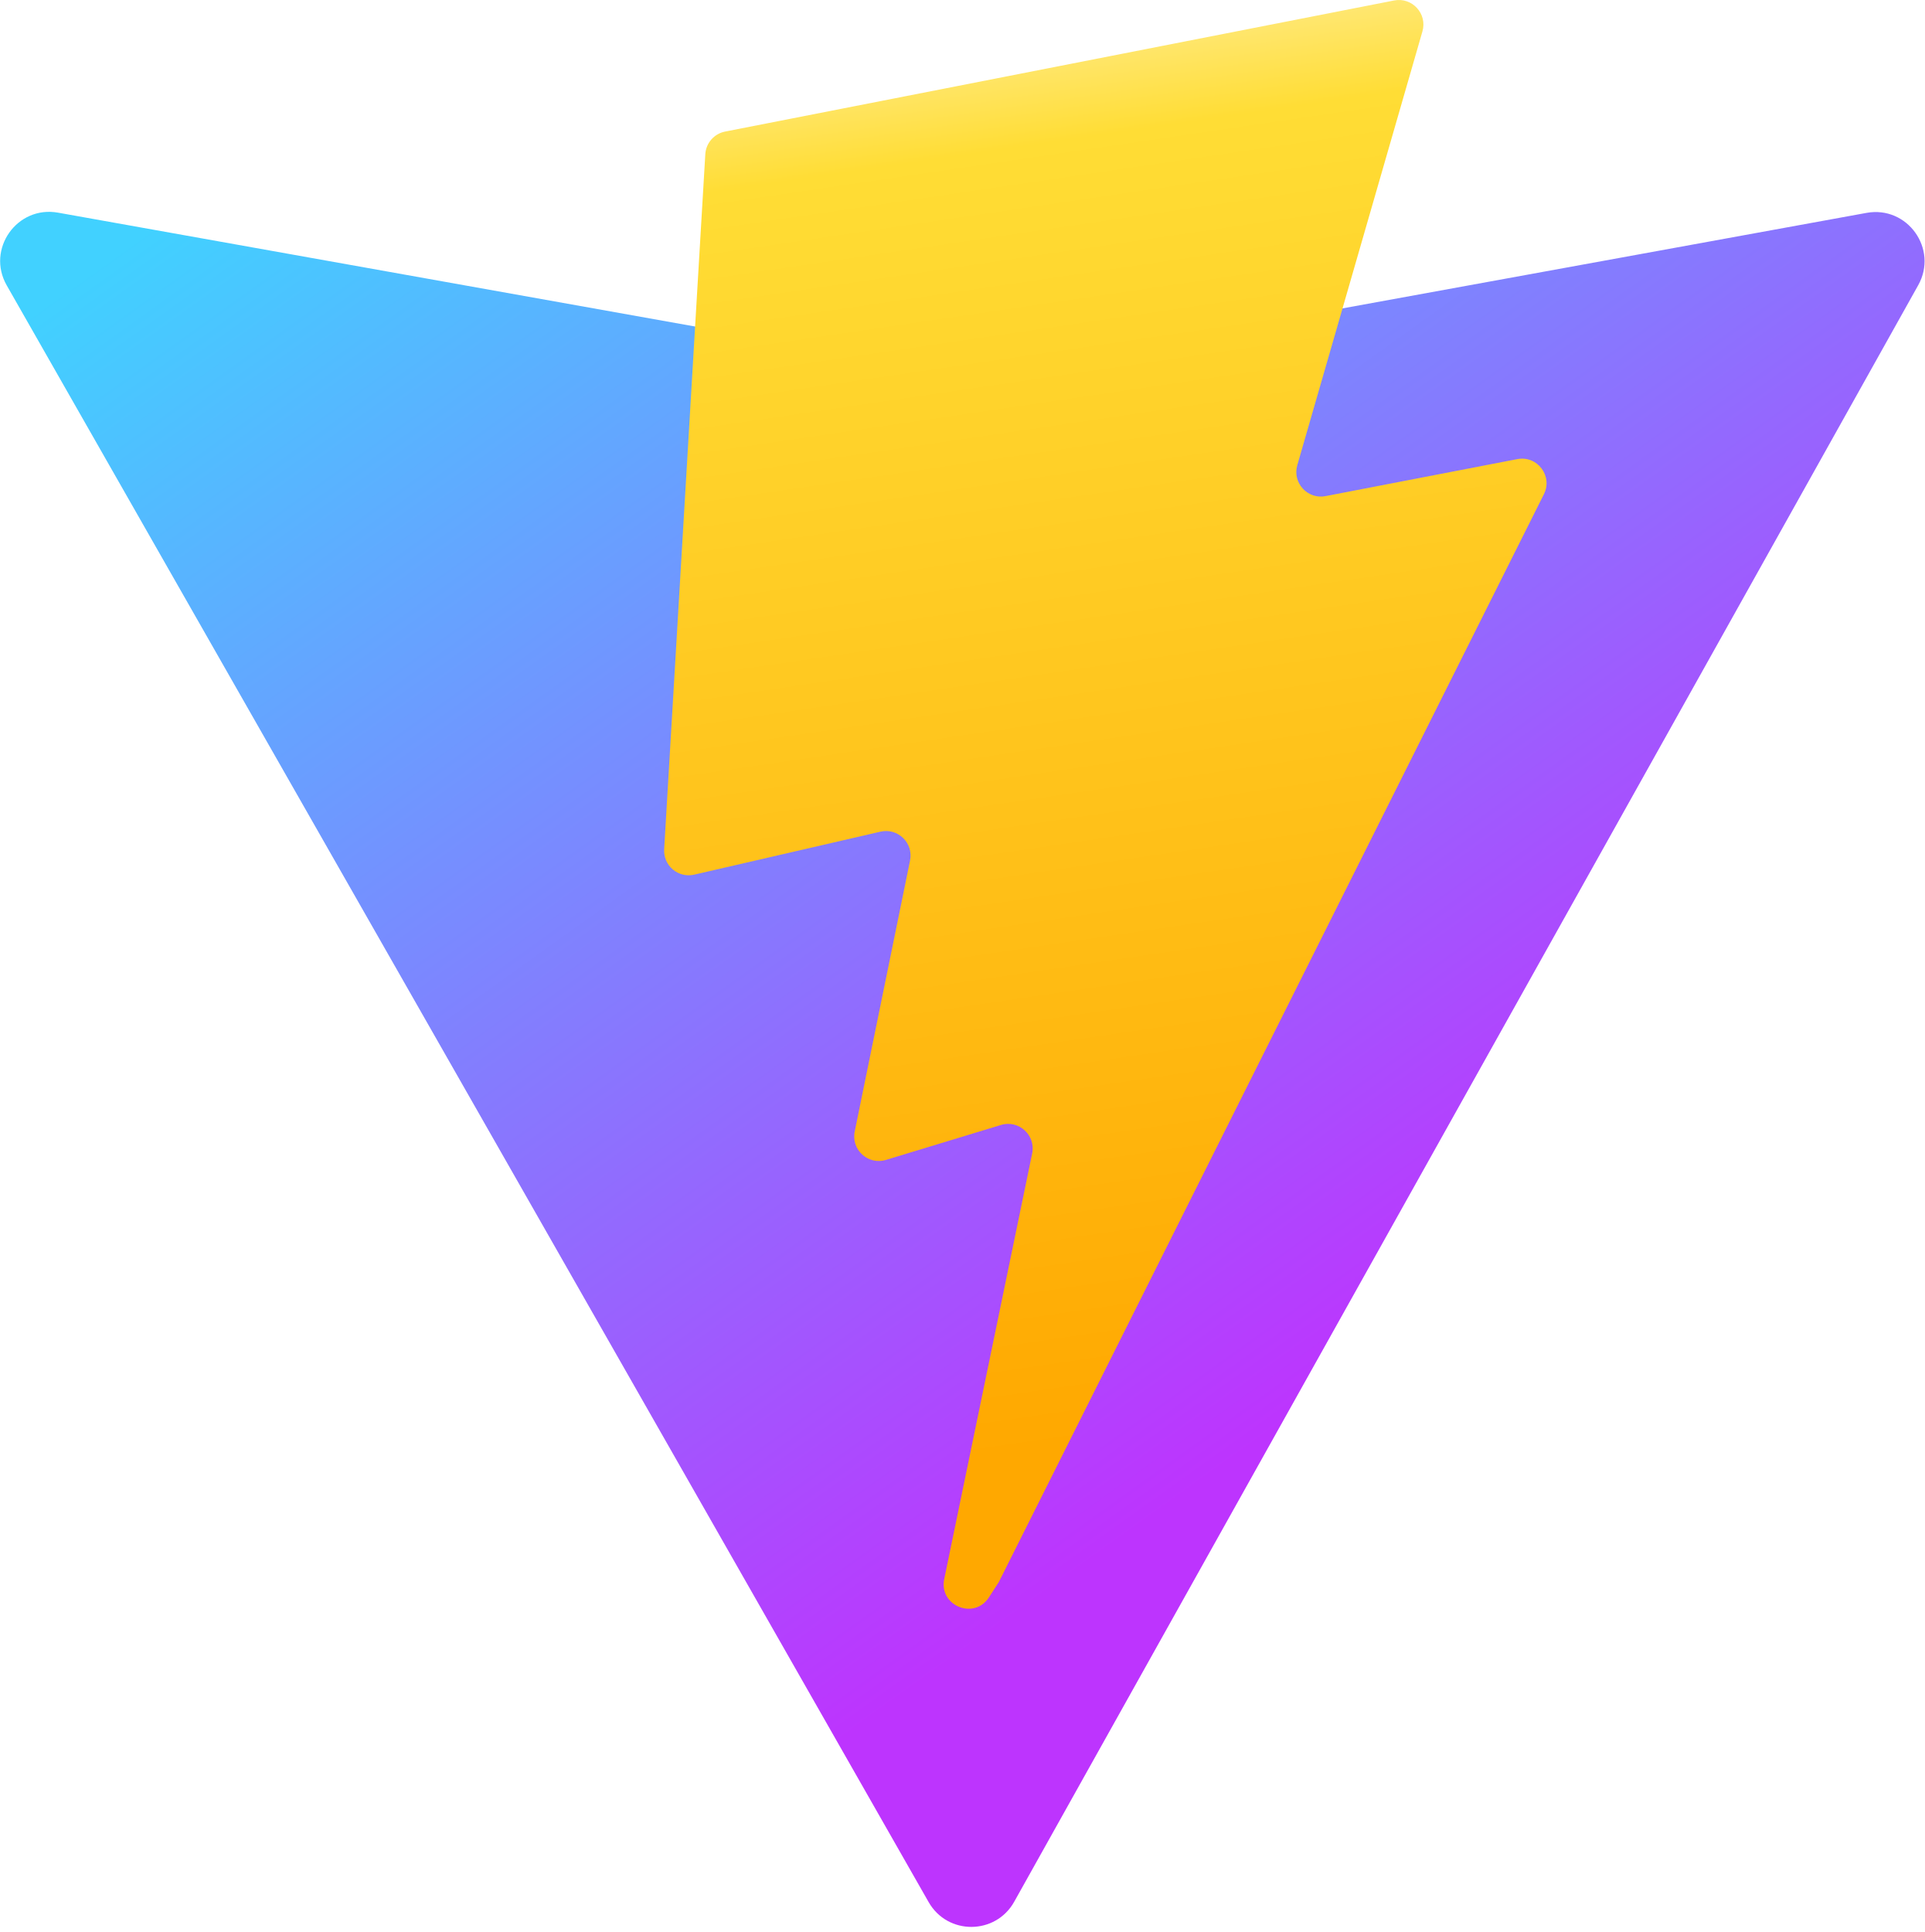
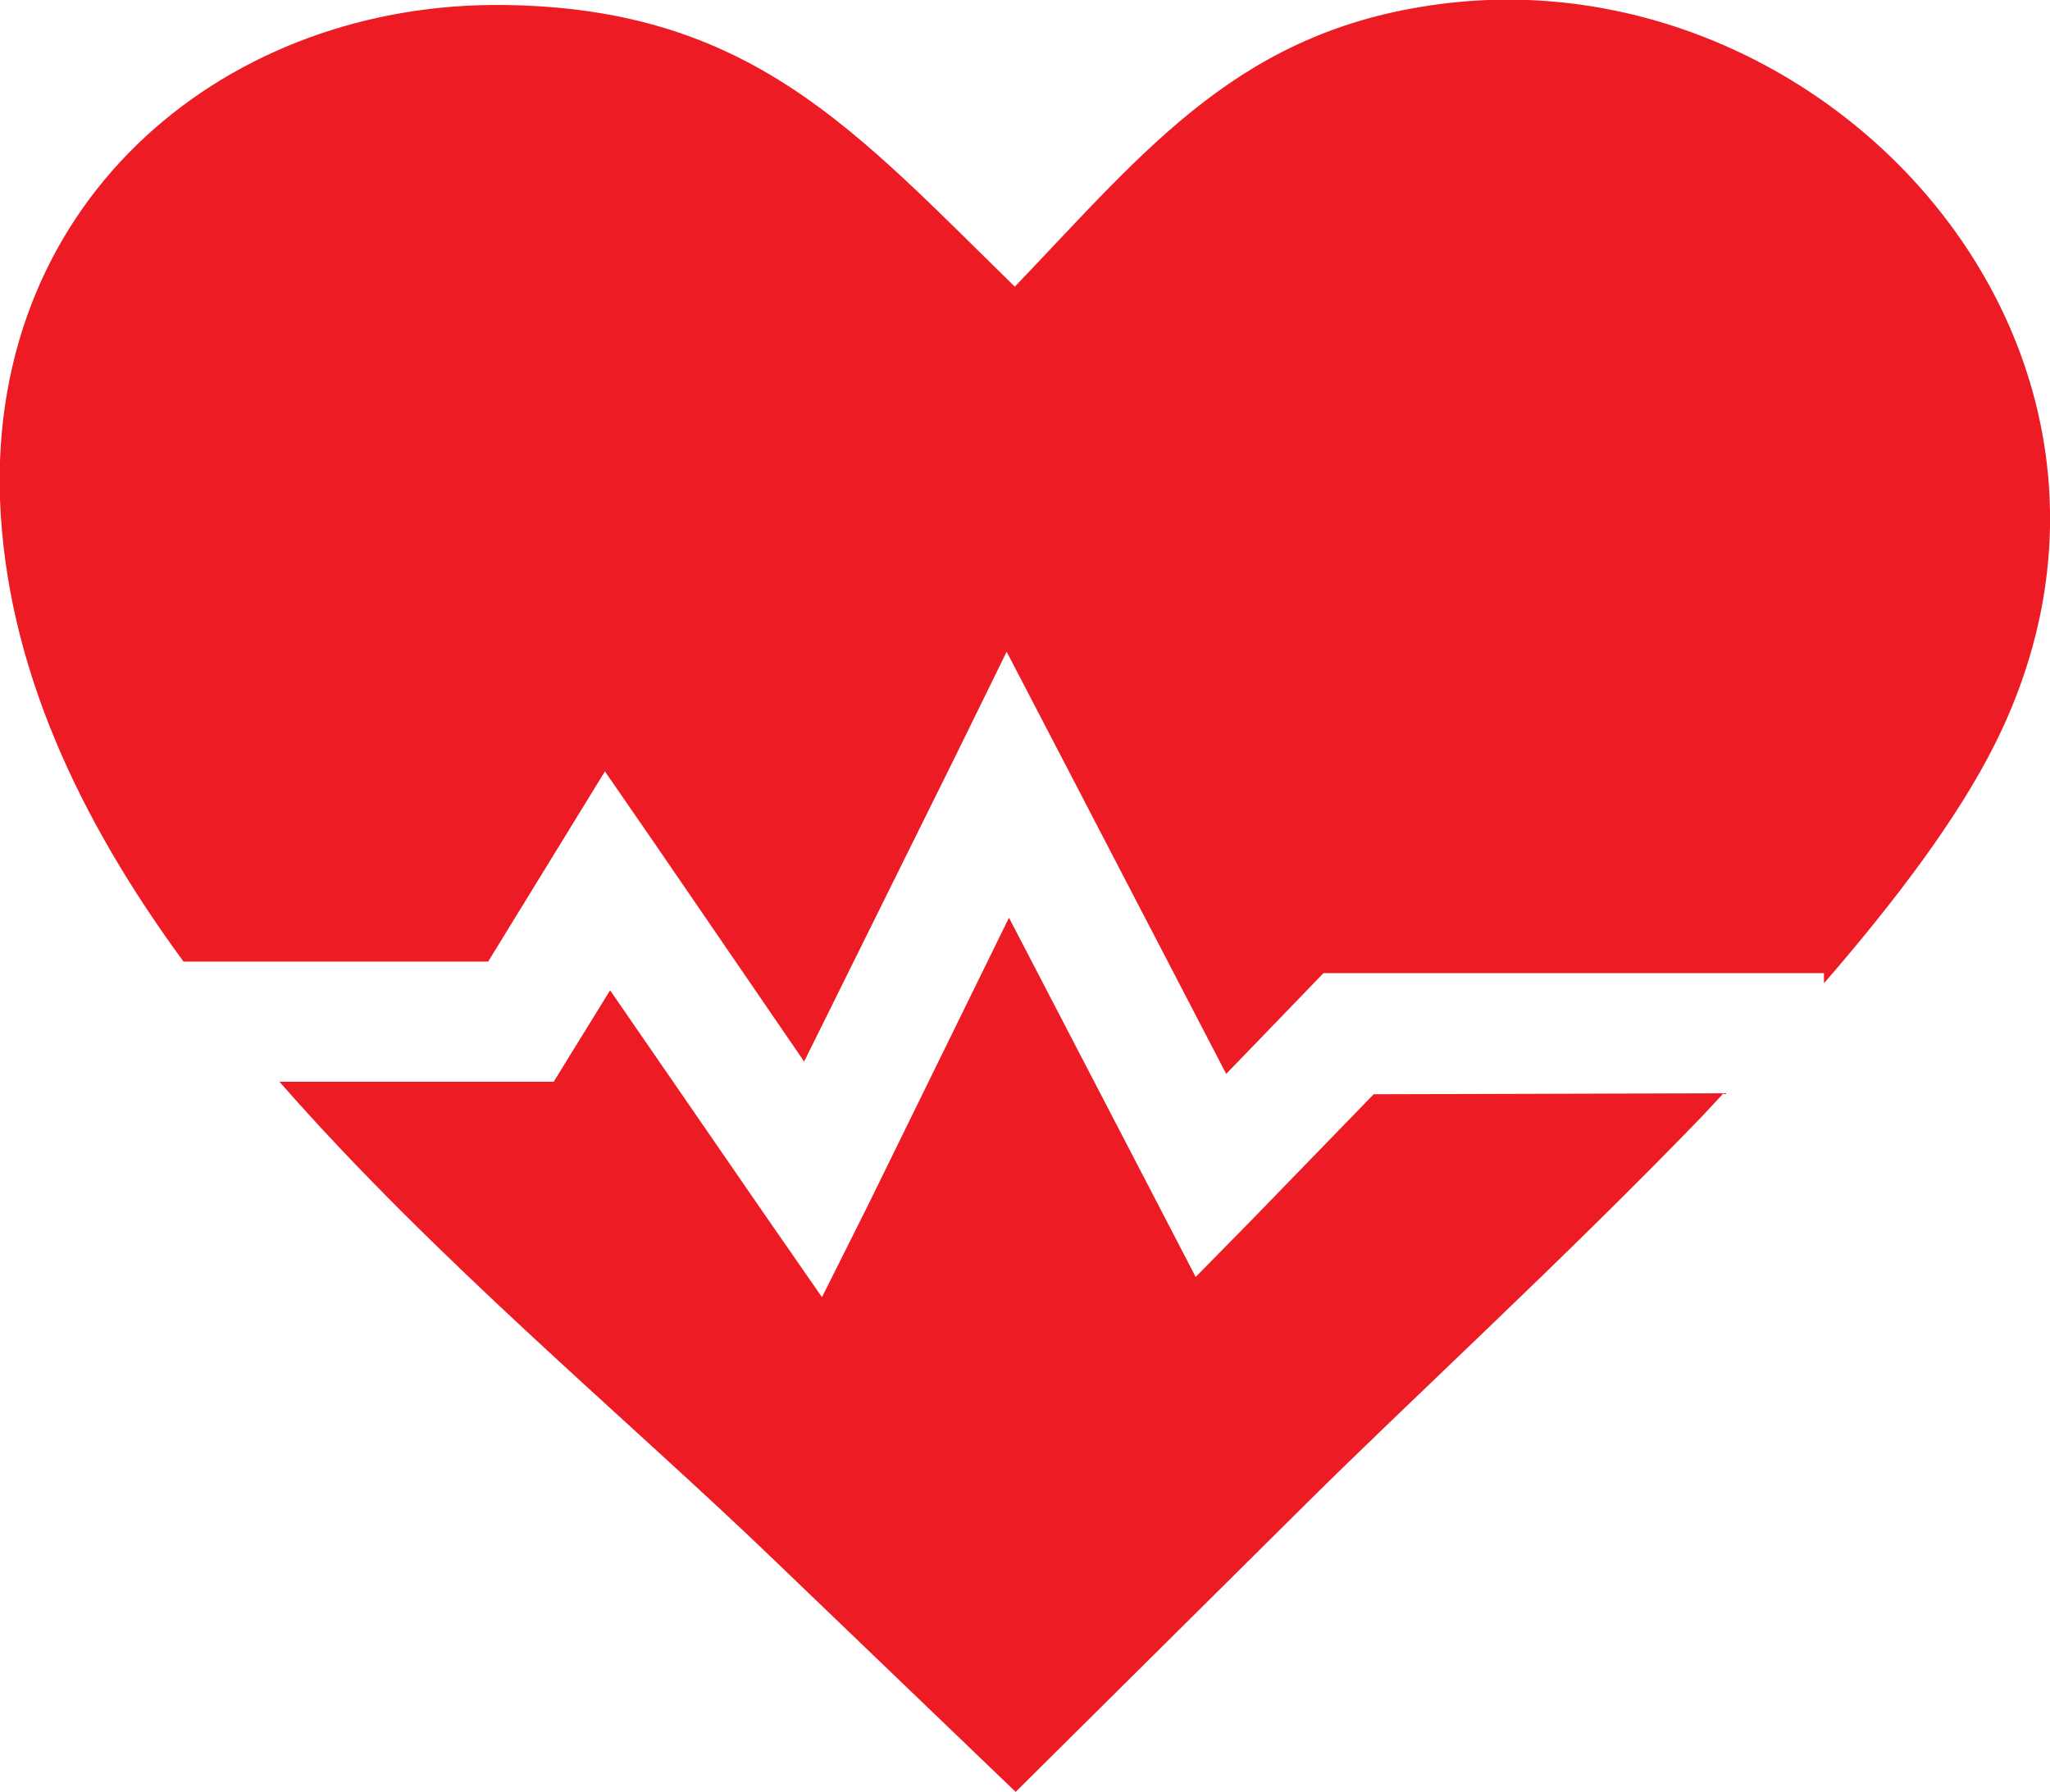
- <svg xmlns="http://www.w3.org/2000/svg" aria-hidden="true" role="img" class="iconify iconify--logos" width="31.88" height="32" preserveAspectRatio="xMidYMid meet" viewBox="0 0 256 257">
+ <svg xmlns="http://www.w3.org/2000/svg" id="Layer_1" data-name="Layer 1" viewBox="0 0 122.88 107.39">
  <defs>
-     <linearGradient id="IconifyId1813088fe1fbc01fb466" x1="-.828%" x2="57.636%" y1="7.652%" y2="78.411%">
-       <stop offset="0%" stop-color="#41D1FF" />
-       <stop offset="100%" stop-color="#BD34FE" />
-     </linearGradient>
-     <linearGradient id="IconifyId1813088fe1fbc01fb467" x1="43.376%" x2="50.316%" y1="2.242%" y2="89.03%">
-       <stop offset="0%" stop-color="#FFEA83" />
-       <stop offset="8.333%" stop-color="#FFDD35" />
-       <stop offset="100%" stop-color="#FFA800" />
-     </linearGradient>
+     <style>.cls-1{fill:#ed1b24;fill-rule:evenodd;}</style>
  </defs>
-   <path fill="url(#IconifyId1813088fe1fbc01fb466)" d="M255.153 37.938L134.897 252.976c-2.483 4.44-8.862 4.466-11.382.048L.875 37.958c-2.746-4.814 1.371-10.646 6.827-9.67l120.385 21.517a6.537 6.537 0 0 0 2.322-.004l117.867-21.483c5.438-.991 9.574 4.796 6.877 9.62Z" />
-   <path fill="url(#IconifyId1813088fe1fbc01fb467)" d="M185.432.063L96.44 17.501a3.268 3.268 0 0 0-2.634 3.014l-5.474 92.456a3.268 3.268 0 0 0 3.997 3.378l24.777-5.718c2.318-.535 4.413 1.507 3.936 3.838l-7.361 36.047c-.495 2.426 1.782 4.5 4.151 3.78l15.304-4.649c2.372-.72 4.652 1.36 4.15 3.788l-11.698 56.621c-.732 3.542 3.979 5.473 5.943 2.437l1.313-2.028l72.516-144.72c1.215-2.423-.88-5.186-3.54-4.672l-25.505 4.922c-2.396.462-4.435-1.77-3.759-4.114l16.646-57.705c.677-2.35-1.37-4.583-3.769-4.113Z" />
+   <path class="cls-1" d="M60.83,17.18c8-8.35,13.62-15.57,26-17C110-2.46,131.27,21.26,119.57,44.61c-2.19,4.37-5.86,9.27-10.24,14.32v-.61h-30l-1.06,1.1L73.5,64.36l-9.88-19-3.28-6.3L57.2,45.46l-9,18.16L39.38,50.75l-3.12-4.52-7,11.4H11C4.74,49.1.38,39.89,0,29.94-.63,11.74,13.73.08,30.25.3c14.76.19,21,7.53,30.58,16.88Zm42.48,48.34L102,66.93c-8.23,8.52-17.34,16.87-23.72,23.2l-17.4,17.26L46.46,93.55c-8.76-8.44-20.32-18-29.71-28.72H33.19l1.06-1.72,2.32-3.76L45.8,72.74l3.47,5L52,72.29,60.48,55,69.37,72.1l2.3,4.43L75.14,73l7.2-7.42Z" />
</svg>
